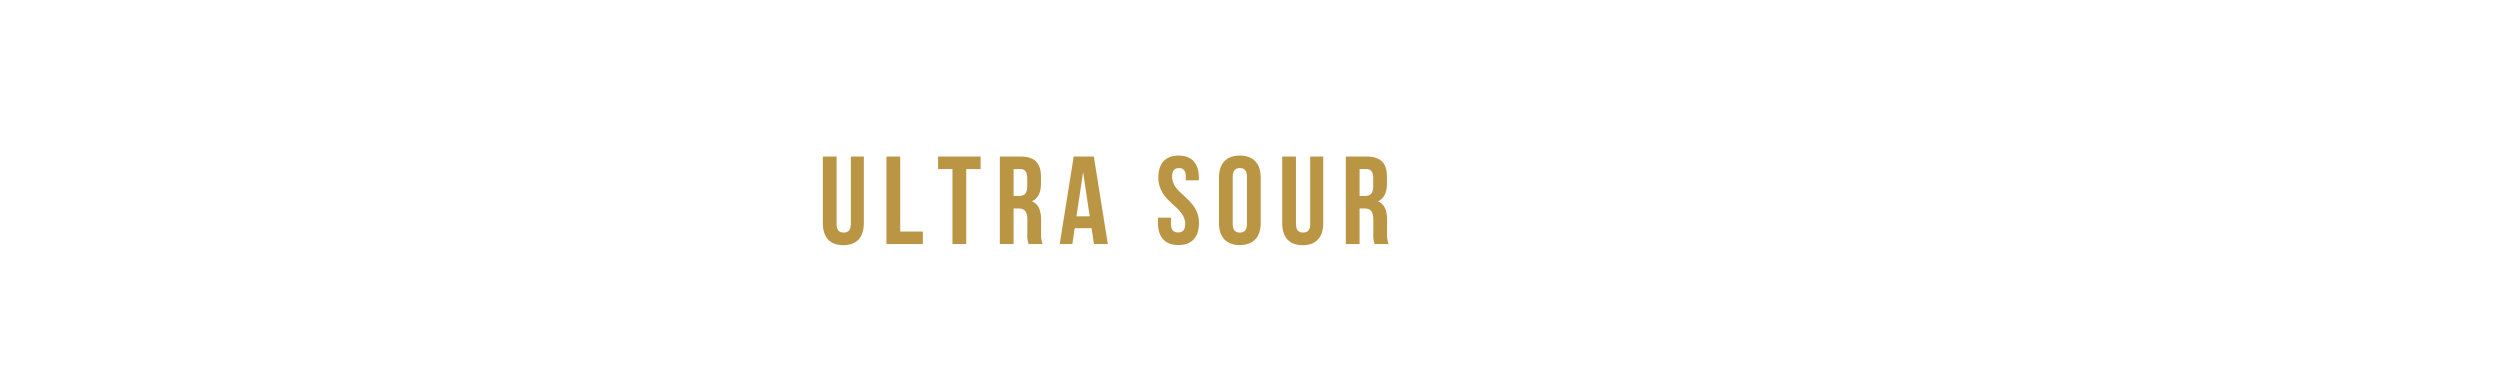
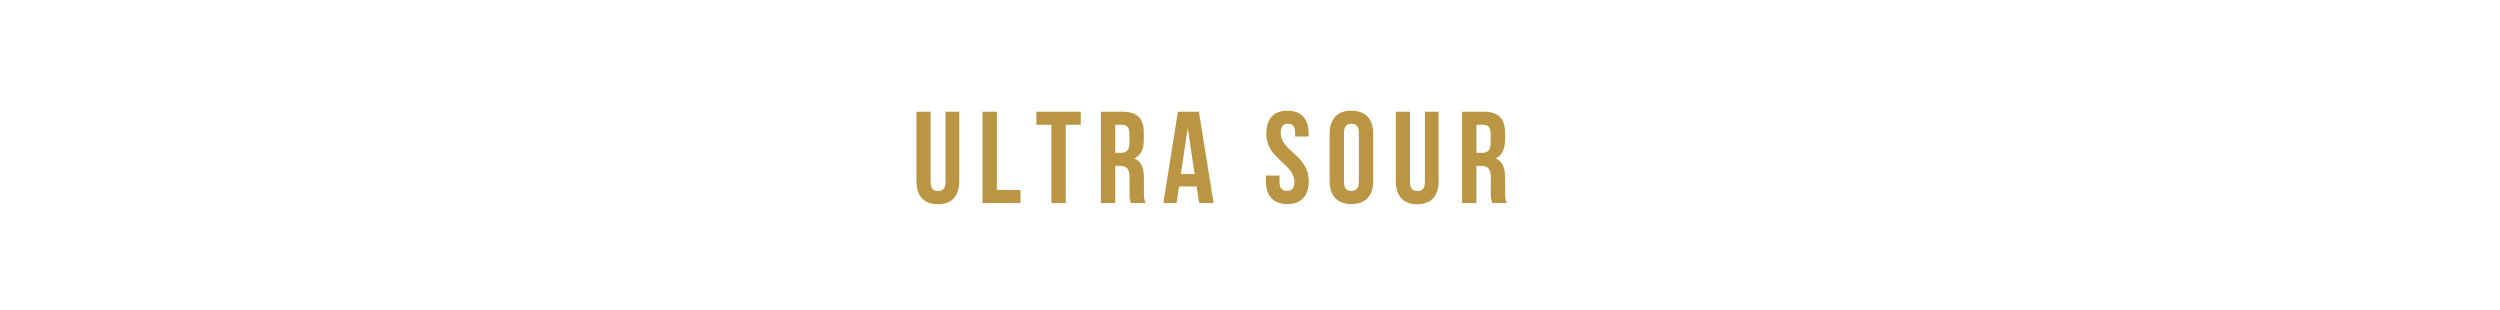
- <svg xmlns="http://www.w3.org/2000/svg" width="640" height="100" viewBox="0 0 640 100">
+ <svg xmlns="http://www.w3.org/2000/svg" id="Content" viewBox="0 0 728 90">
  <defs>
-     <style>.cls-1{isolation:isolate;}.cls-2{fill:#ba9544;}.cls-3{mix-blend-mode:multiply;}</style>
+     <style>.cls-1{fill:#ba9544;}</style>
  </defs>
-   <g class="cls-1">
-     <g id="Content">
-       <path class="cls-2" d="M214.167,40.081V57.359c0,1.601.704,2.177,1.823,2.177,1.121,0,1.824-.576,1.824-2.177V40.081h3.328V57.136c0,3.584-1.792,5.632-5.248,5.632-3.455,0-5.247-2.048-5.247-5.632V40.081Z" />
-       <path class="cls-2" d="M226.936,40.081h3.52V59.279h5.791v3.2h-9.311Z" />
-       <path class="cls-2" d="M240.151,40.081h10.88v3.2h-3.68V62.479h-3.521V43.281h-3.68Z" />
-       <path class="cls-2" d="M263.318,62.479a6.886,6.886,0,0,1-.319-2.752V56.208c0-2.08-.705-2.848-2.305-2.848H259.479v9.119h-3.521V40.081h5.312c3.648,0,5.216,1.696,5.216,5.151v1.76c0,2.305-.735,3.809-2.304,4.544,1.76.736,2.336,2.432,2.336,4.768v3.456a6.587,6.587,0,0,0,.384,2.72ZM259.479,43.281v6.879h1.375c1.312,0,2.112-.576,2.112-2.367V45.585c0-1.601-.544-2.304-1.792-2.304Z" />
-       <path class="cls-2" d="M283.606,62.479h-3.553L279.445,58.416h-4.319l-.608,4.063h-3.231l3.583-22.398h5.152ZM275.574,55.376H278.965l-1.695-11.327Z" />
-       <path class="cls-2" d="M301.718,39.825c3.424,0,5.184,2.048,5.184,5.632v.704h-3.327v-.929c0-1.6-.641-2.207-1.761-2.207s-1.76.607-1.76,2.207c0,4.608,6.88,5.472,6.88,11.871,0,3.584-1.792,5.632-5.248,5.632-3.455,0-5.248-2.048-5.248-5.632v-1.376h3.328v1.601c0,1.6.704,2.176,1.824,2.176,1.119,0,1.824-.576,1.824-2.176,0-4.608-6.88-5.472-6.88-11.871C296.534,41.873,298.294,39.825,301.718,39.825Z" />
-       <path class="cls-2" d="M312.054,45.457c0-3.584,1.888-5.632,5.344-5.632s5.344,2.048,5.344,5.632V57.104c0,3.584-1.888,5.632-5.344,5.632s-5.344-2.048-5.344-5.632Zm3.521,11.871c0,1.6.703,2.208,1.823,2.208s1.823-.608,1.823-2.208V45.232c0-1.6-.703-2.207-1.823-2.207s-1.823.607-1.823,2.207Z" />
-       <path class="cls-2" d="M331.766,40.081V57.359c0,1.601.704,2.177,1.824,2.177,1.119,0,1.824-.576,1.824-2.177V40.081h3.327V57.136c0,3.584-1.792,5.632-5.247,5.632-3.457,0-5.248-2.048-5.248-5.632V40.081Z" />
-       <path class="cls-2" d="M351.893,62.479a6.898,6.898,0,0,1-.32-2.752V56.208c0-2.08-.703-2.848-2.303-2.848h-1.217v9.119h-3.52V40.081h5.312c3.646,0,5.215,1.696,5.215,5.151v1.76c0,2.305-.736,3.809-2.305,4.544,1.762.736,2.336,2.432,2.336,4.768v3.456a6.603,6.603,0,0,0,.385,2.72Zm-3.84-19.198v6.879h1.377c1.311,0,2.111-.576,2.111-2.367V45.585c0-1.601-.545-2.304-1.793-2.304Z" />
-     </g>
-   </g>
+   <path class="cls-1" d="M271,32.53V53.05c0,1.9.83,2.58,2.16,2.58s2.17-.68,2.17-2.58V32.53h4V52.78c0,4.26-2.13,6.69-6.23,6.69s-6.23-2.43-6.23-6.69V32.53Z" />
+   <path class="cls-1" d="M286.11,32.53h4.18v22.8h6.87v3.8H286.11Z" />
+   <path class="cls-1" d="M301.8,32.53h12.92v3.8h-4.37v22.8h-4.18V36.33H301.8Z" />
+   <path class="cls-1" d="M329.31,59.13a8.16,8.16,0,0,1-.38-3.27V51.68c0-2.47-.83-3.38-2.73-3.38h-1.45V59.13h-4.18V32.53h6.31c4.33,0,6.19,2,6.19,6.12v2.09c0,2.73-.87,4.52-2.73,5.39,2.09.88,2.77,2.89,2.77,5.66V55.9a7.81,7.81,0,0,0,.46,3.23Zm-4.56-22.8V44.5h1.64c1.55,0,2.5-.68,2.5-2.81V39.07c0-1.9-.64-2.74-2.12-2.74Z" />
+   <path class="cls-1" d="M353.4,59.13h-4.21l-.73-4.83h-5.13l-.72,4.83h-3.84L343,32.53h6.12Zm-9.53-8.44h4l-2-13.45Z" />
+   <path class="cls-1" d="M374.91,32.23c4.07,0,6.16,2.43,6.16,6.68v.84h-3.95v-1.1c0-1.9-.76-2.62-2.09-2.62s-2.09.72-2.09,2.62c0,5.47,8.16,6.5,8.16,14.09,0,4.26-2.12,6.69-6.23,6.69s-6.23-2.43-6.23-6.69V51.11h3.95V53c0,1.9.84,2.58,2.17,2.58s2.17-.68,2.17-2.58c0-5.47-8.17-6.5-8.17-14.1C368.76,34.66,370.85,32.23,374.91,32.23Z" />
+   <path class="cls-1" d="M387.19,38.91c0-4.25,2.24-6.68,6.34-6.68s6.35,2.43,6.35,6.68V52.74c0,4.26-2.24,6.69-6.35,6.69s-6.34-2.43-6.34-6.69ZM391.37,53c0,1.9.83,2.62,2.16,2.62s2.17-.72,2.17-2.62V38.65c0-1.9-.84-2.62-2.17-2.62s-2.16.72-2.16,2.62Z" />
+   <path class="cls-1" d="M410.59,32.53V53.05c0,1.9.84,2.58,2.17,2.58s2.16-.68,2.16-2.58V32.53h4V52.78c0,4.26-2.13,6.69-6.23,6.69s-6.23-2.43-6.23-6.69V32.53Z" />
+   <path class="cls-1" d="M434.5,59.13a8.16,8.16,0,0,1-.38-3.27V51.68c0-2.47-.84-3.38-2.74-3.38h-1.44V59.13h-4.18V32.53h6.3c4.34,0,6.2,2,6.2,6.12v2.09c0,2.73-.88,4.52-2.74,5.39,2.09.88,2.77,2.89,2.77,5.66V55.9a7.81,7.81,0,0,0,.46,3.23Zm-4.56-22.8V44.5h1.63c1.56,0,2.51-.68,2.51-2.81V39.07c0-1.9-.65-2.74-2.13-2.74Z" />
</svg>
